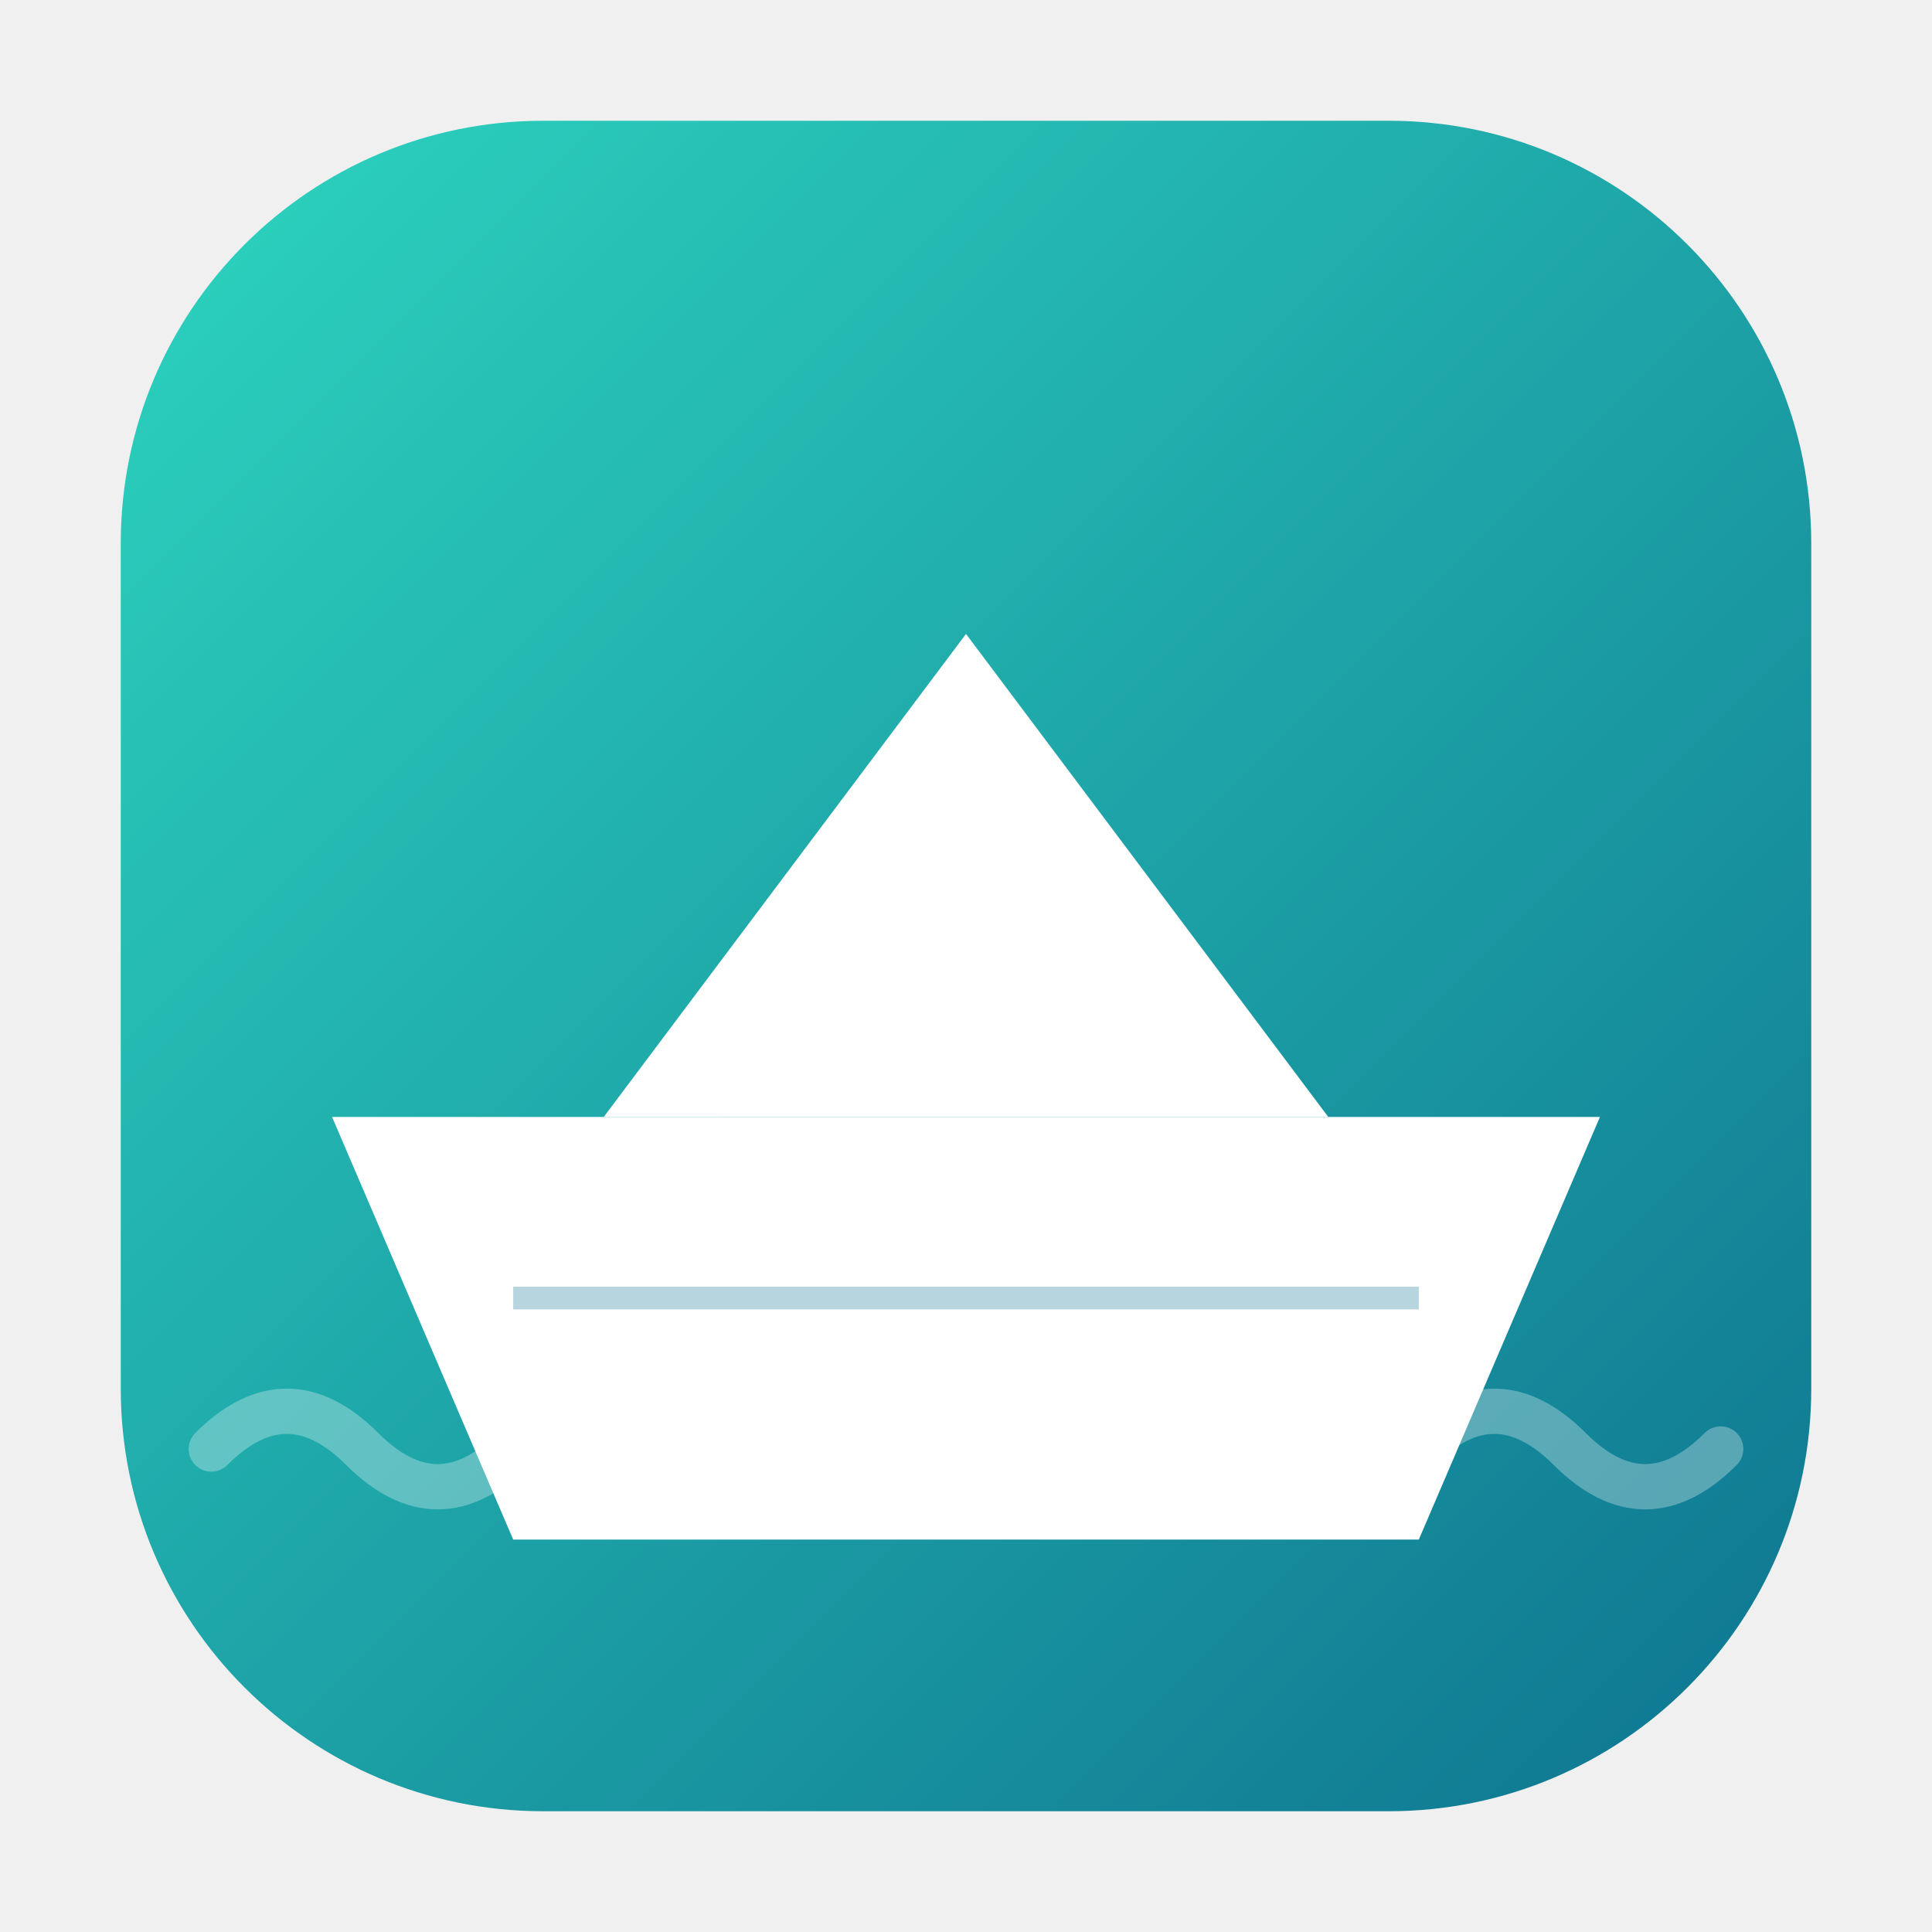
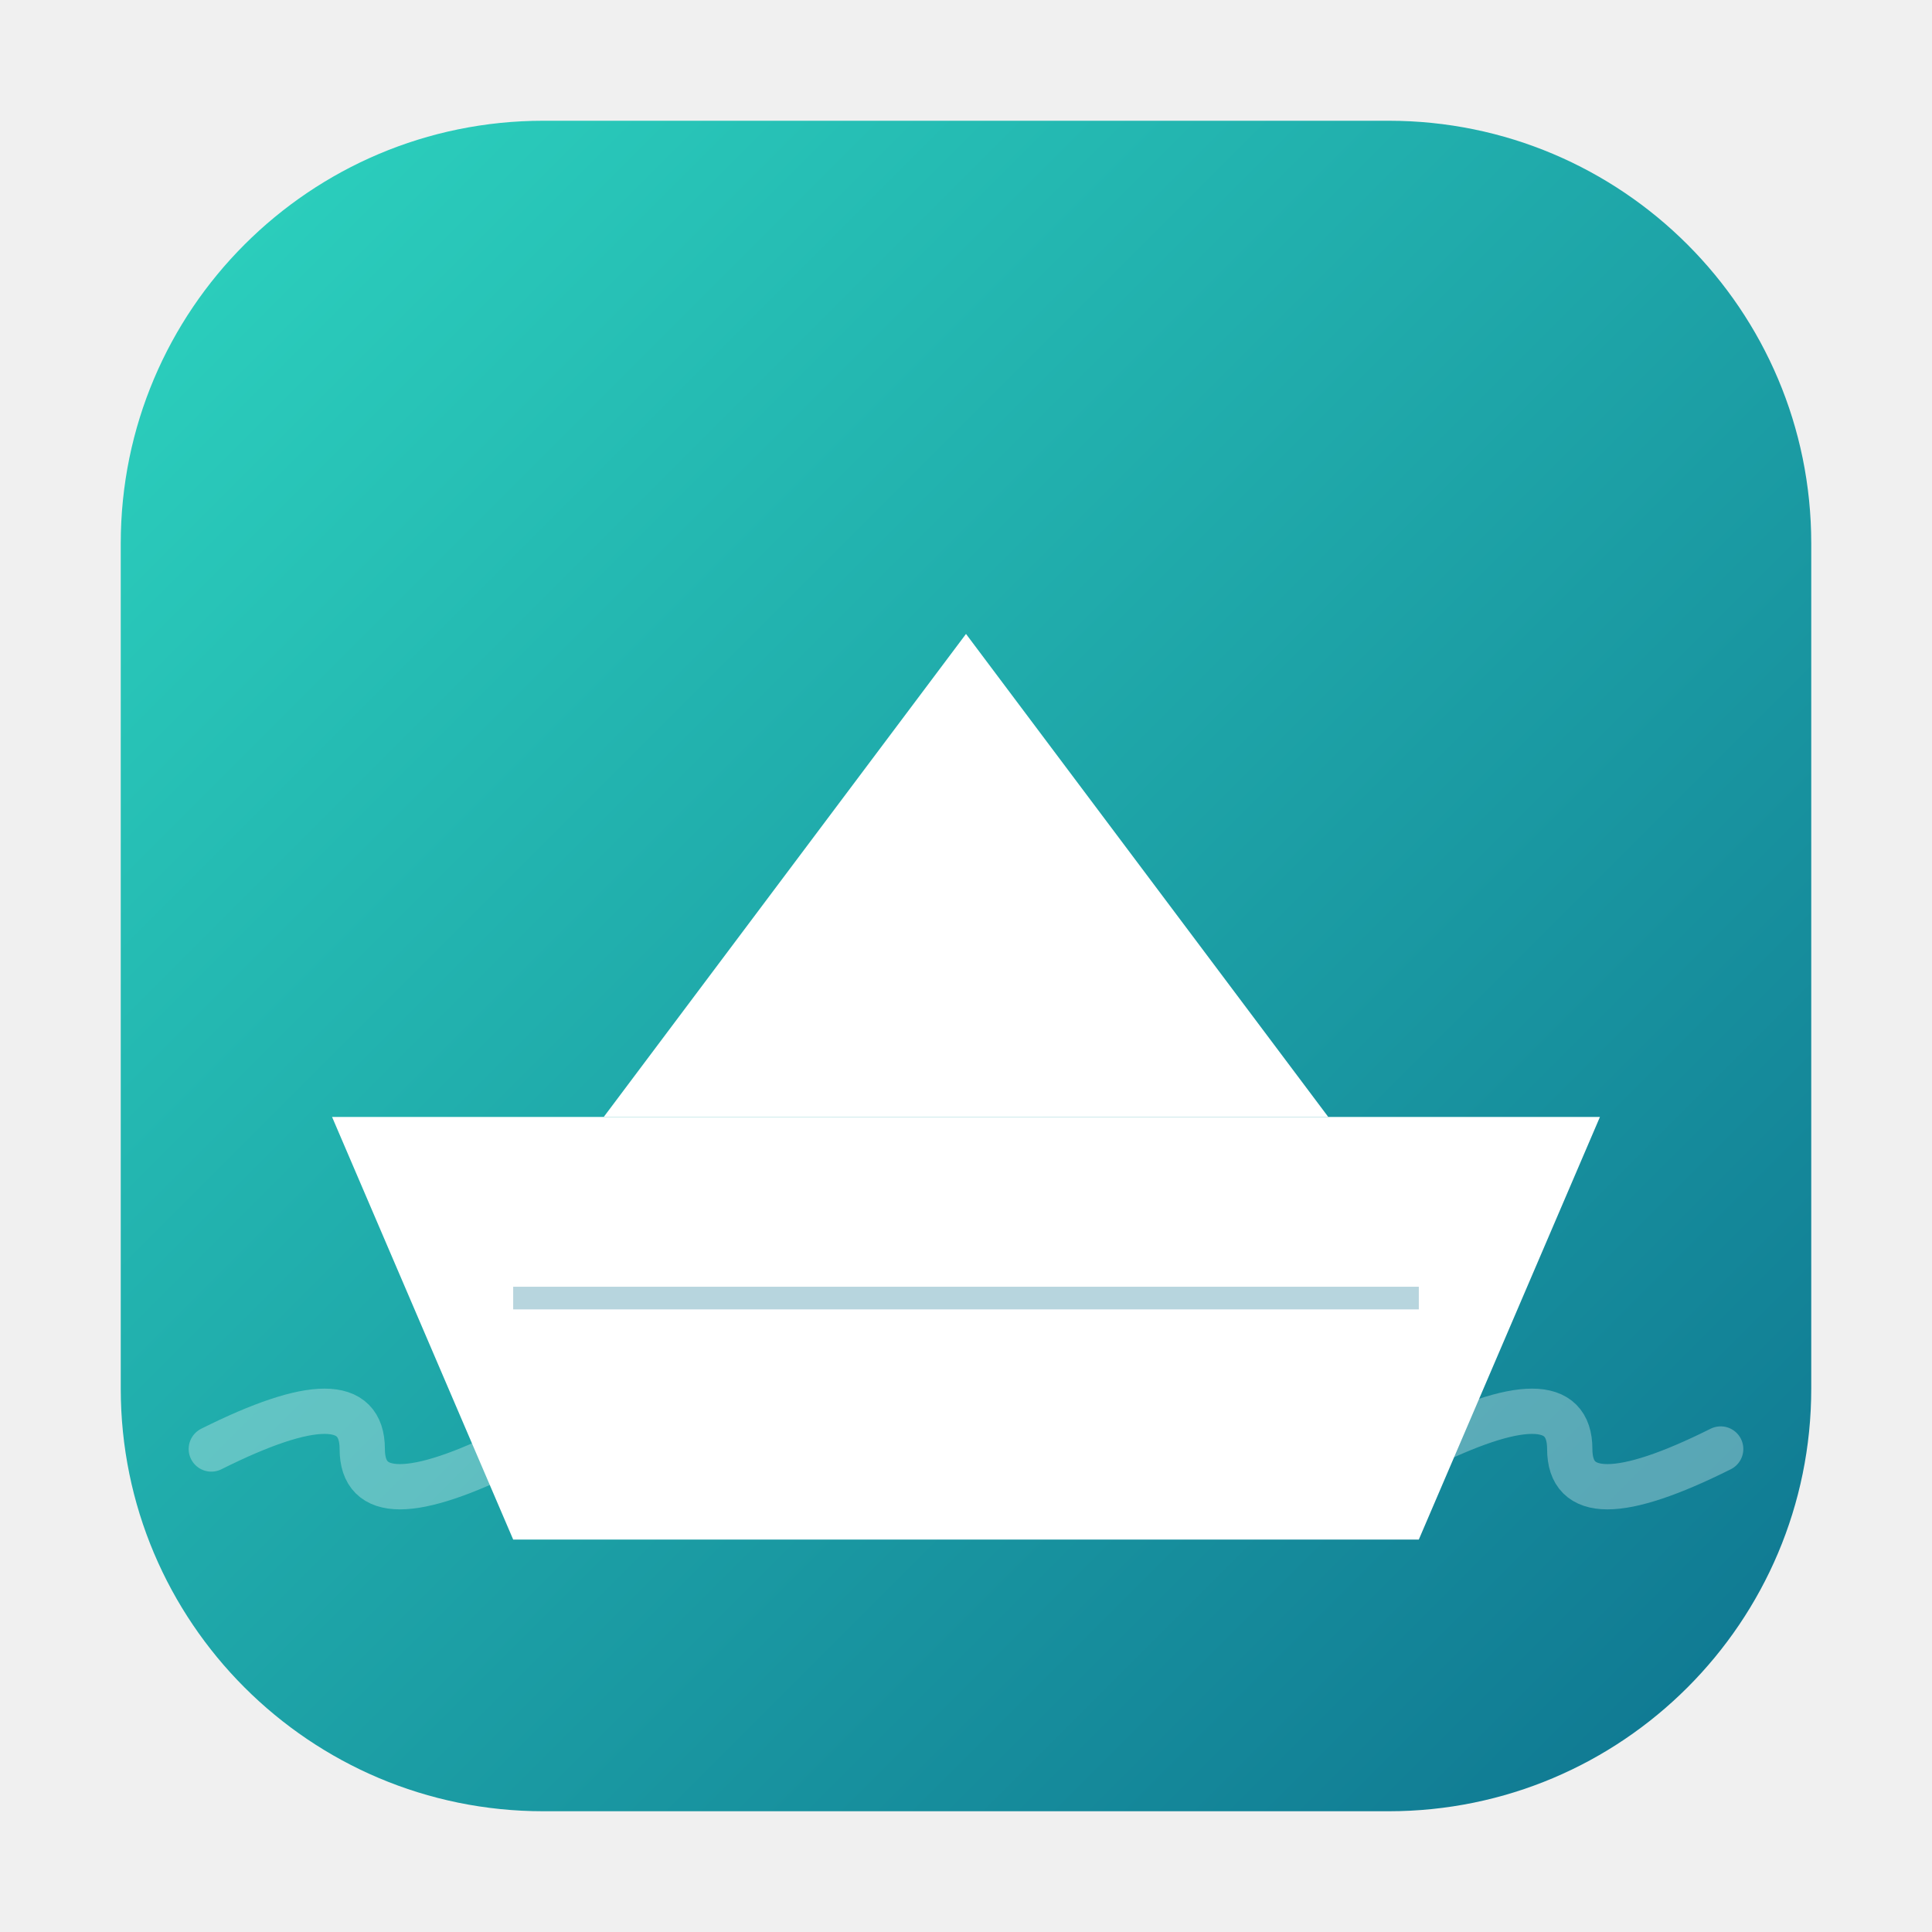
<svg xmlns="http://www.w3.org/2000/svg" viewBox="0 0 128 128" width="128" height="128" role="img" aria-label="Ark logo">
  <defs>
    <linearGradient id="ark-tile" x1="0" y1="0" x2="1" y2="1">
      <stop offset="0" stop-color="#2dd4bf" />
      <stop offset="1" stop-color="#0e7490" />
    </linearGradient>
  </defs>
  <rect x="8" y="8" width="112" height="112" rx="28" fill="url(#ark-tile)" />
  <g stroke="#ffffff" stroke-opacity="0.30" stroke-width="3" stroke-linecap="round" fill="none">
-     <path d="M14 96 q5 -5 10 0 t10 0" />
-     <path d="M94 96 q5 -5 10 0 t10 0" />
+     <path d="M14 96 q10 -5 10 0 t10 0" />
+     <path d="M94 96 q10 -5 10 0 t10 0" />
  </g>
  <g fill="#ffffff">
    <path d="M22 74 L106 74 L94 102 L34 102 Z" />
    <path d="M40 74 L64 42 L88 74 Z" />
  </g>
  <line x1="34" y1="86" x2="94" y2="86" stroke="#0e7490" stroke-opacity="0.30" stroke-width="1.5" />
</svg>
